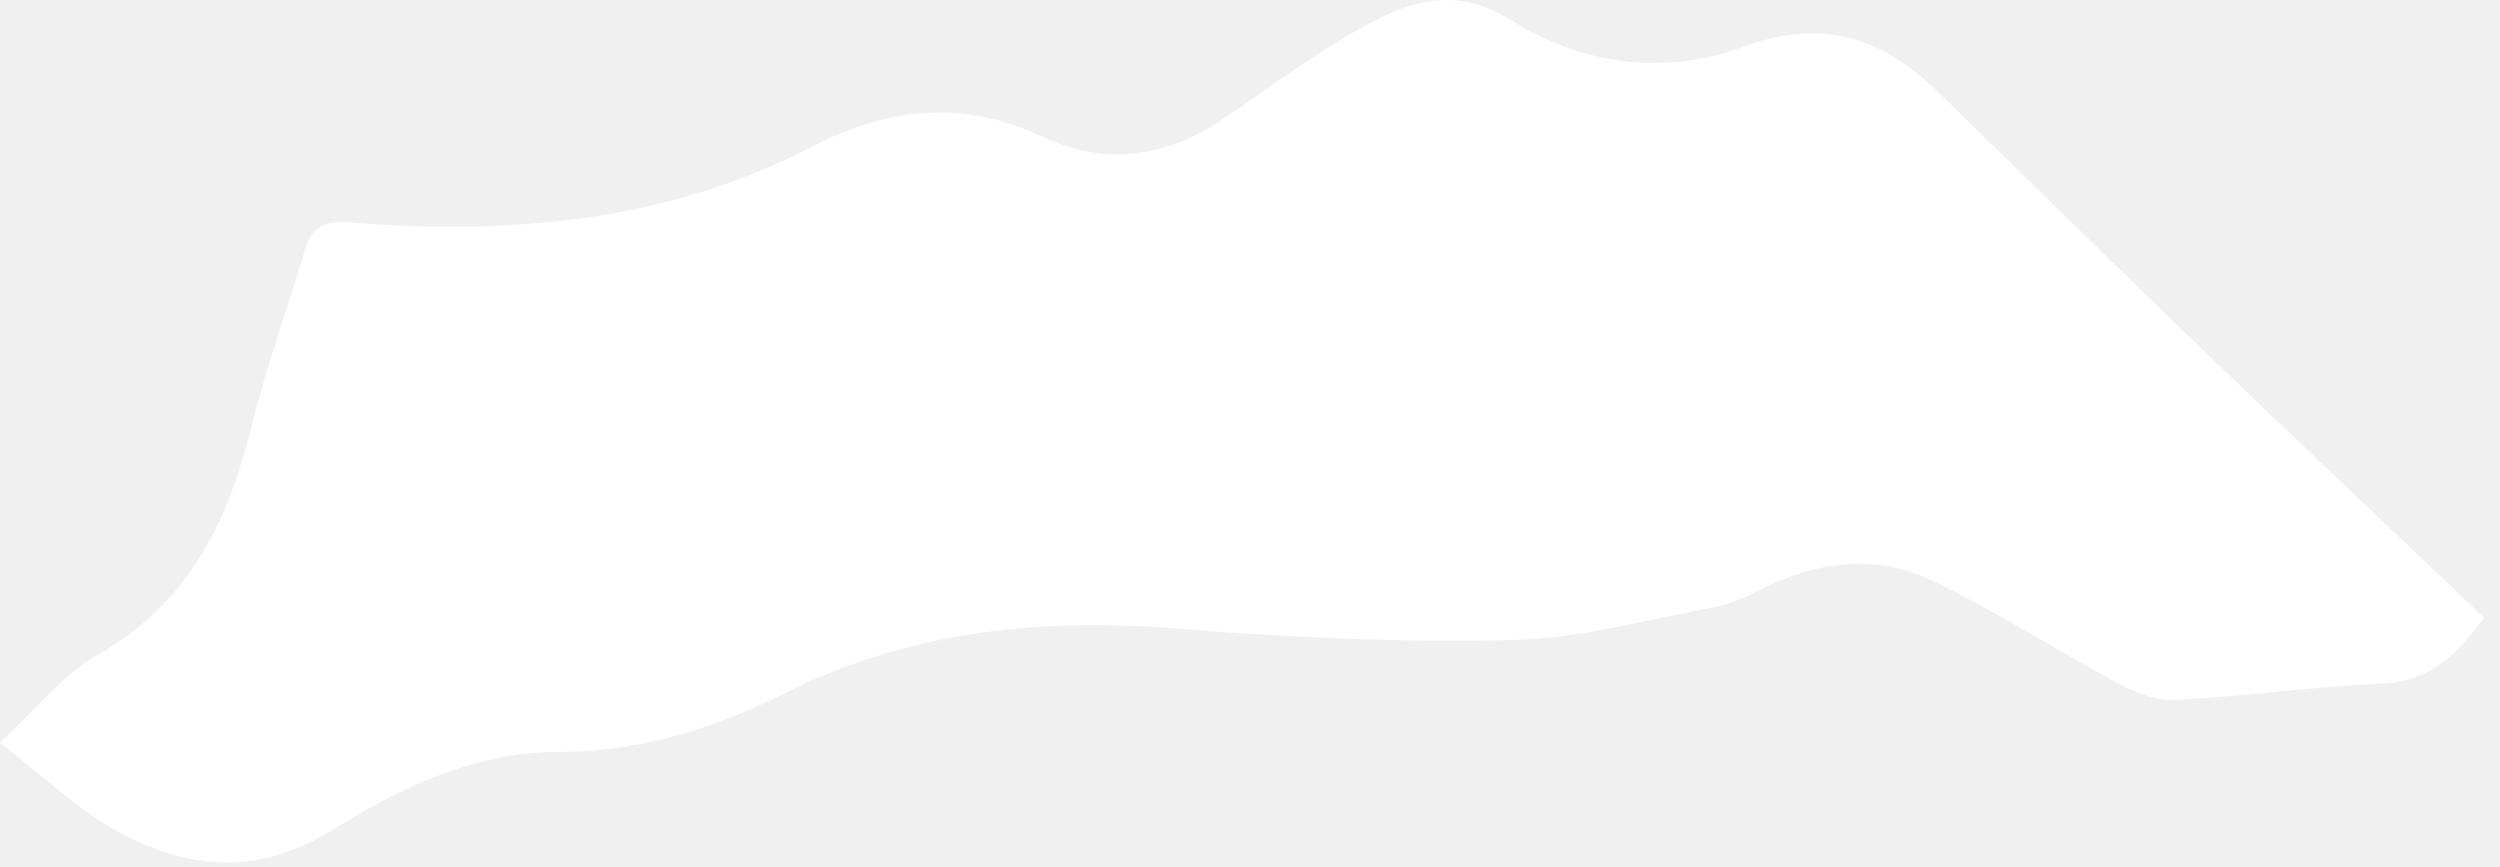
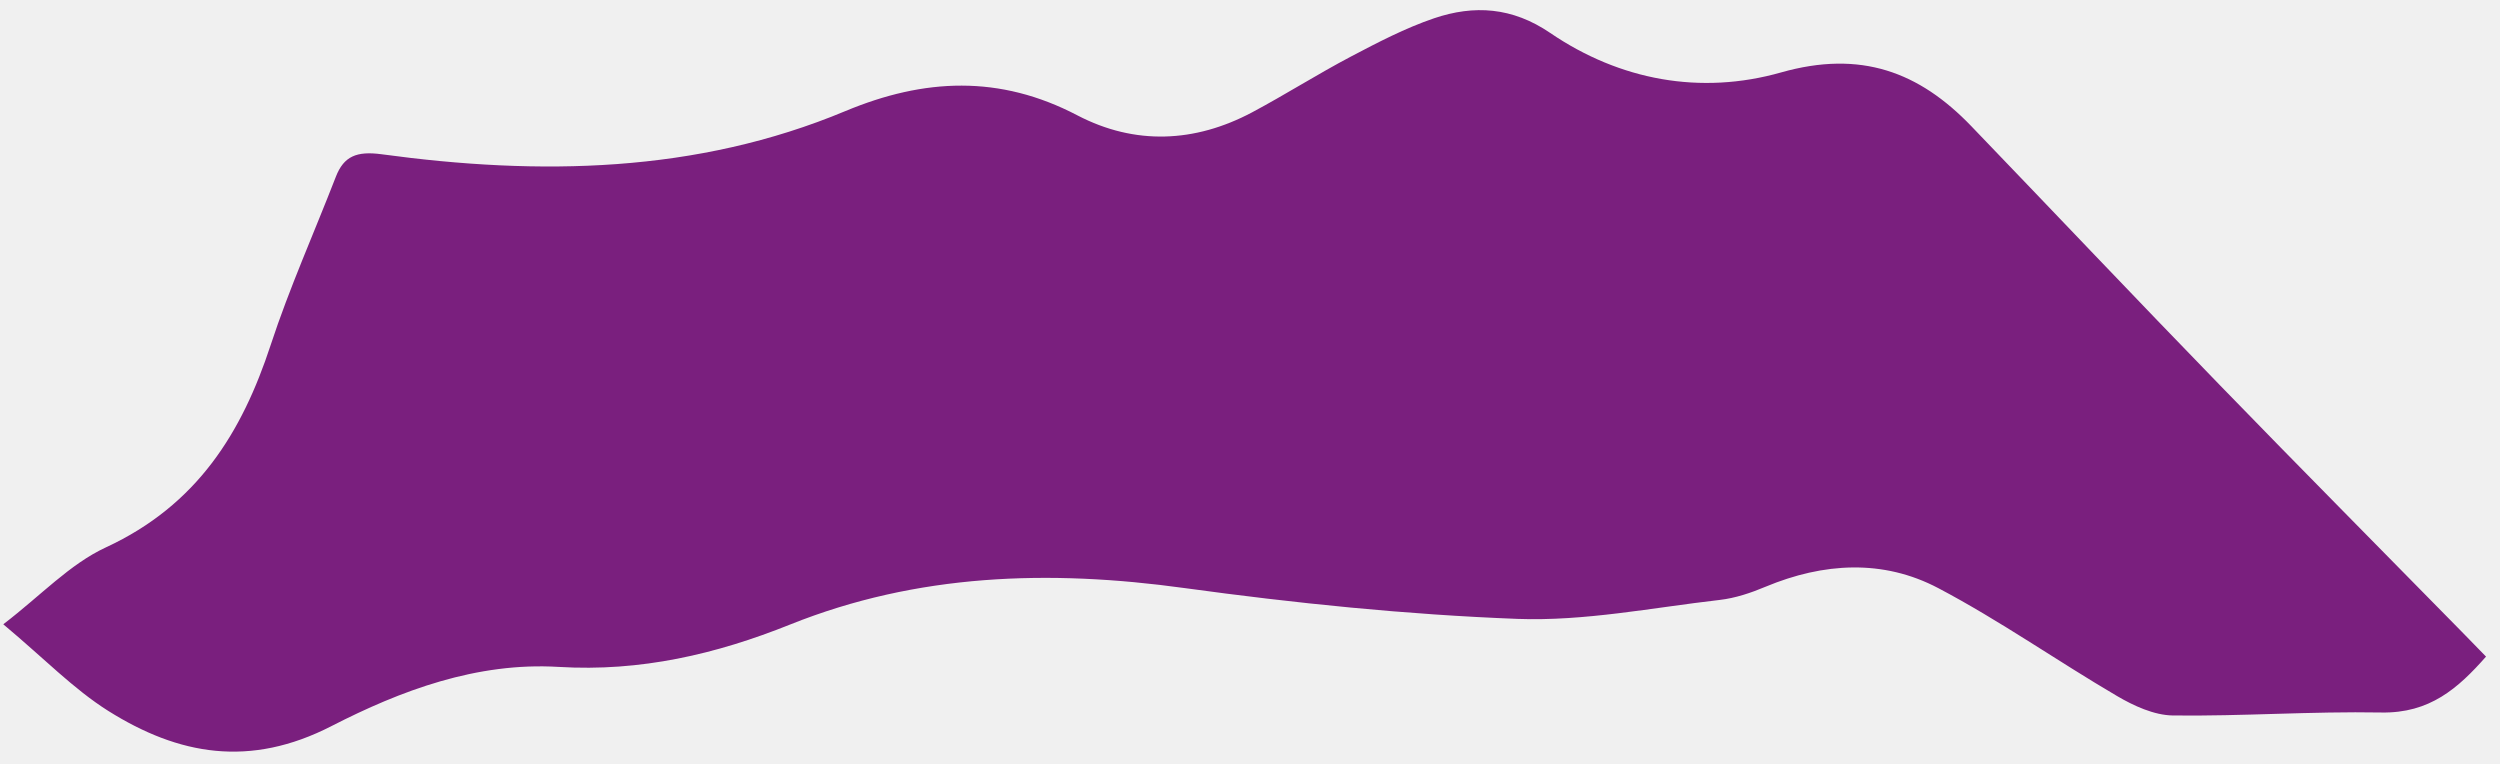
- <svg xmlns="http://www.w3.org/2000/svg" width="127" height="44" viewBox="0 0 127 44" fill="none">
-   <path d="M0.008 37.705C1.828 36.041 3.187 34.276 4.976 33.26C9.492 30.69 11.53 26.659 12.718 21.878C13.491 18.769 14.577 15.73 15.507 12.66C15.851 11.52 16.499 11.207 17.749 11.301C25.858 11.941 33.81 11.301 41.185 7.481C45.083 5.465 48.903 5.028 52.981 6.957C55.996 8.379 59.028 8.043 61.84 6.231C63.48 5.168 65.043 3.973 66.691 2.919C68.011 2.075 69.363 1.216 70.792 0.598C72.792 -0.261 74.737 -0.253 76.737 1.005C80.425 3.325 84.573 3.856 88.588 2.372C92.564 0.903 95.596 1.895 98.408 4.629C102.892 8.989 107.345 13.387 111.852 17.722C116.172 21.886 120.547 26.003 124.89 30.143C125.297 30.534 125.703 30.917 126.187 31.386C124.859 33.182 123.5 34.612 121.039 34.721C117.508 34.877 113.993 35.377 110.462 35.557C109.509 35.604 108.446 35.166 107.571 34.698C104.407 33.003 101.384 31.034 98.158 29.495C95.26 28.112 92.244 28.503 89.385 29.979C88.666 30.354 87.885 30.69 87.088 30.839C83.698 31.471 80.3 32.425 76.886 32.51C71.222 32.643 65.527 32.393 59.879 31.94C52.926 31.378 46.255 32.034 39.958 35.174C36.295 37.002 32.514 38.198 28.334 38.198C24.155 38.198 20.374 39.986 16.983 42.104C12.96 44.619 9.304 44.158 5.593 42.018C3.758 40.955 2.187 39.424 0 37.721L0.008 37.705Z" fill="white" />
+ <svg xmlns="http://www.w3.org/2000/svg" width="131" height="40" viewBox="0 0 131 40" fill="none">
+   <path d="M0.185 32.702C2.154 31.194 3.656 29.558 5.555 28.68C10.348 26.458 12.682 22.657 14.185 18.073C15.164 15.092 16.46 12.199 17.597 9.266C18.017 8.176 18.703 7.912 19.982 8.081C28.28 9.211 36.493 9.082 44.299 5.82C48.425 4.099 52.378 3.911 56.456 6.045C59.472 7.618 62.608 7.479 65.606 5.889C67.355 4.956 69.032 3.889 70.788 2.964C72.195 2.224 73.636 1.471 75.142 0.959C77.248 0.246 79.247 0.375 81.229 1.725C84.882 4.215 89.115 4.991 93.331 3.795C97.505 2.612 100.562 3.768 103.292 6.607C107.644 11.133 111.962 15.696 116.339 20.201C120.534 24.527 124.788 28.811 129.009 33.115C129.403 33.521 129.798 33.919 130.268 34.406C128.797 36.074 127.315 37.382 124.779 37.335C121.14 37.268 117.497 37.536 113.856 37.491C112.874 37.477 111.808 36.985 110.936 36.473C107.784 34.625 104.792 32.518 101.566 30.818C98.669 29.29 95.546 29.483 92.519 30.743C91.758 31.064 90.936 31.342 90.108 31.437C86.585 31.842 83.035 32.559 79.521 32.43C73.691 32.207 67.851 31.608 62.072 30.815C54.958 29.834 48.061 30.057 41.403 32.725C37.529 34.278 33.571 35.206 29.275 34.946C24.979 34.686 20.986 36.193 17.376 38.044C13.091 40.245 9.36 39.568 5.672 37.251C3.848 36.101 2.324 34.512 0.176 32.716L0.185 32.702Z" fill="#7A1F7E" />
</svg>
